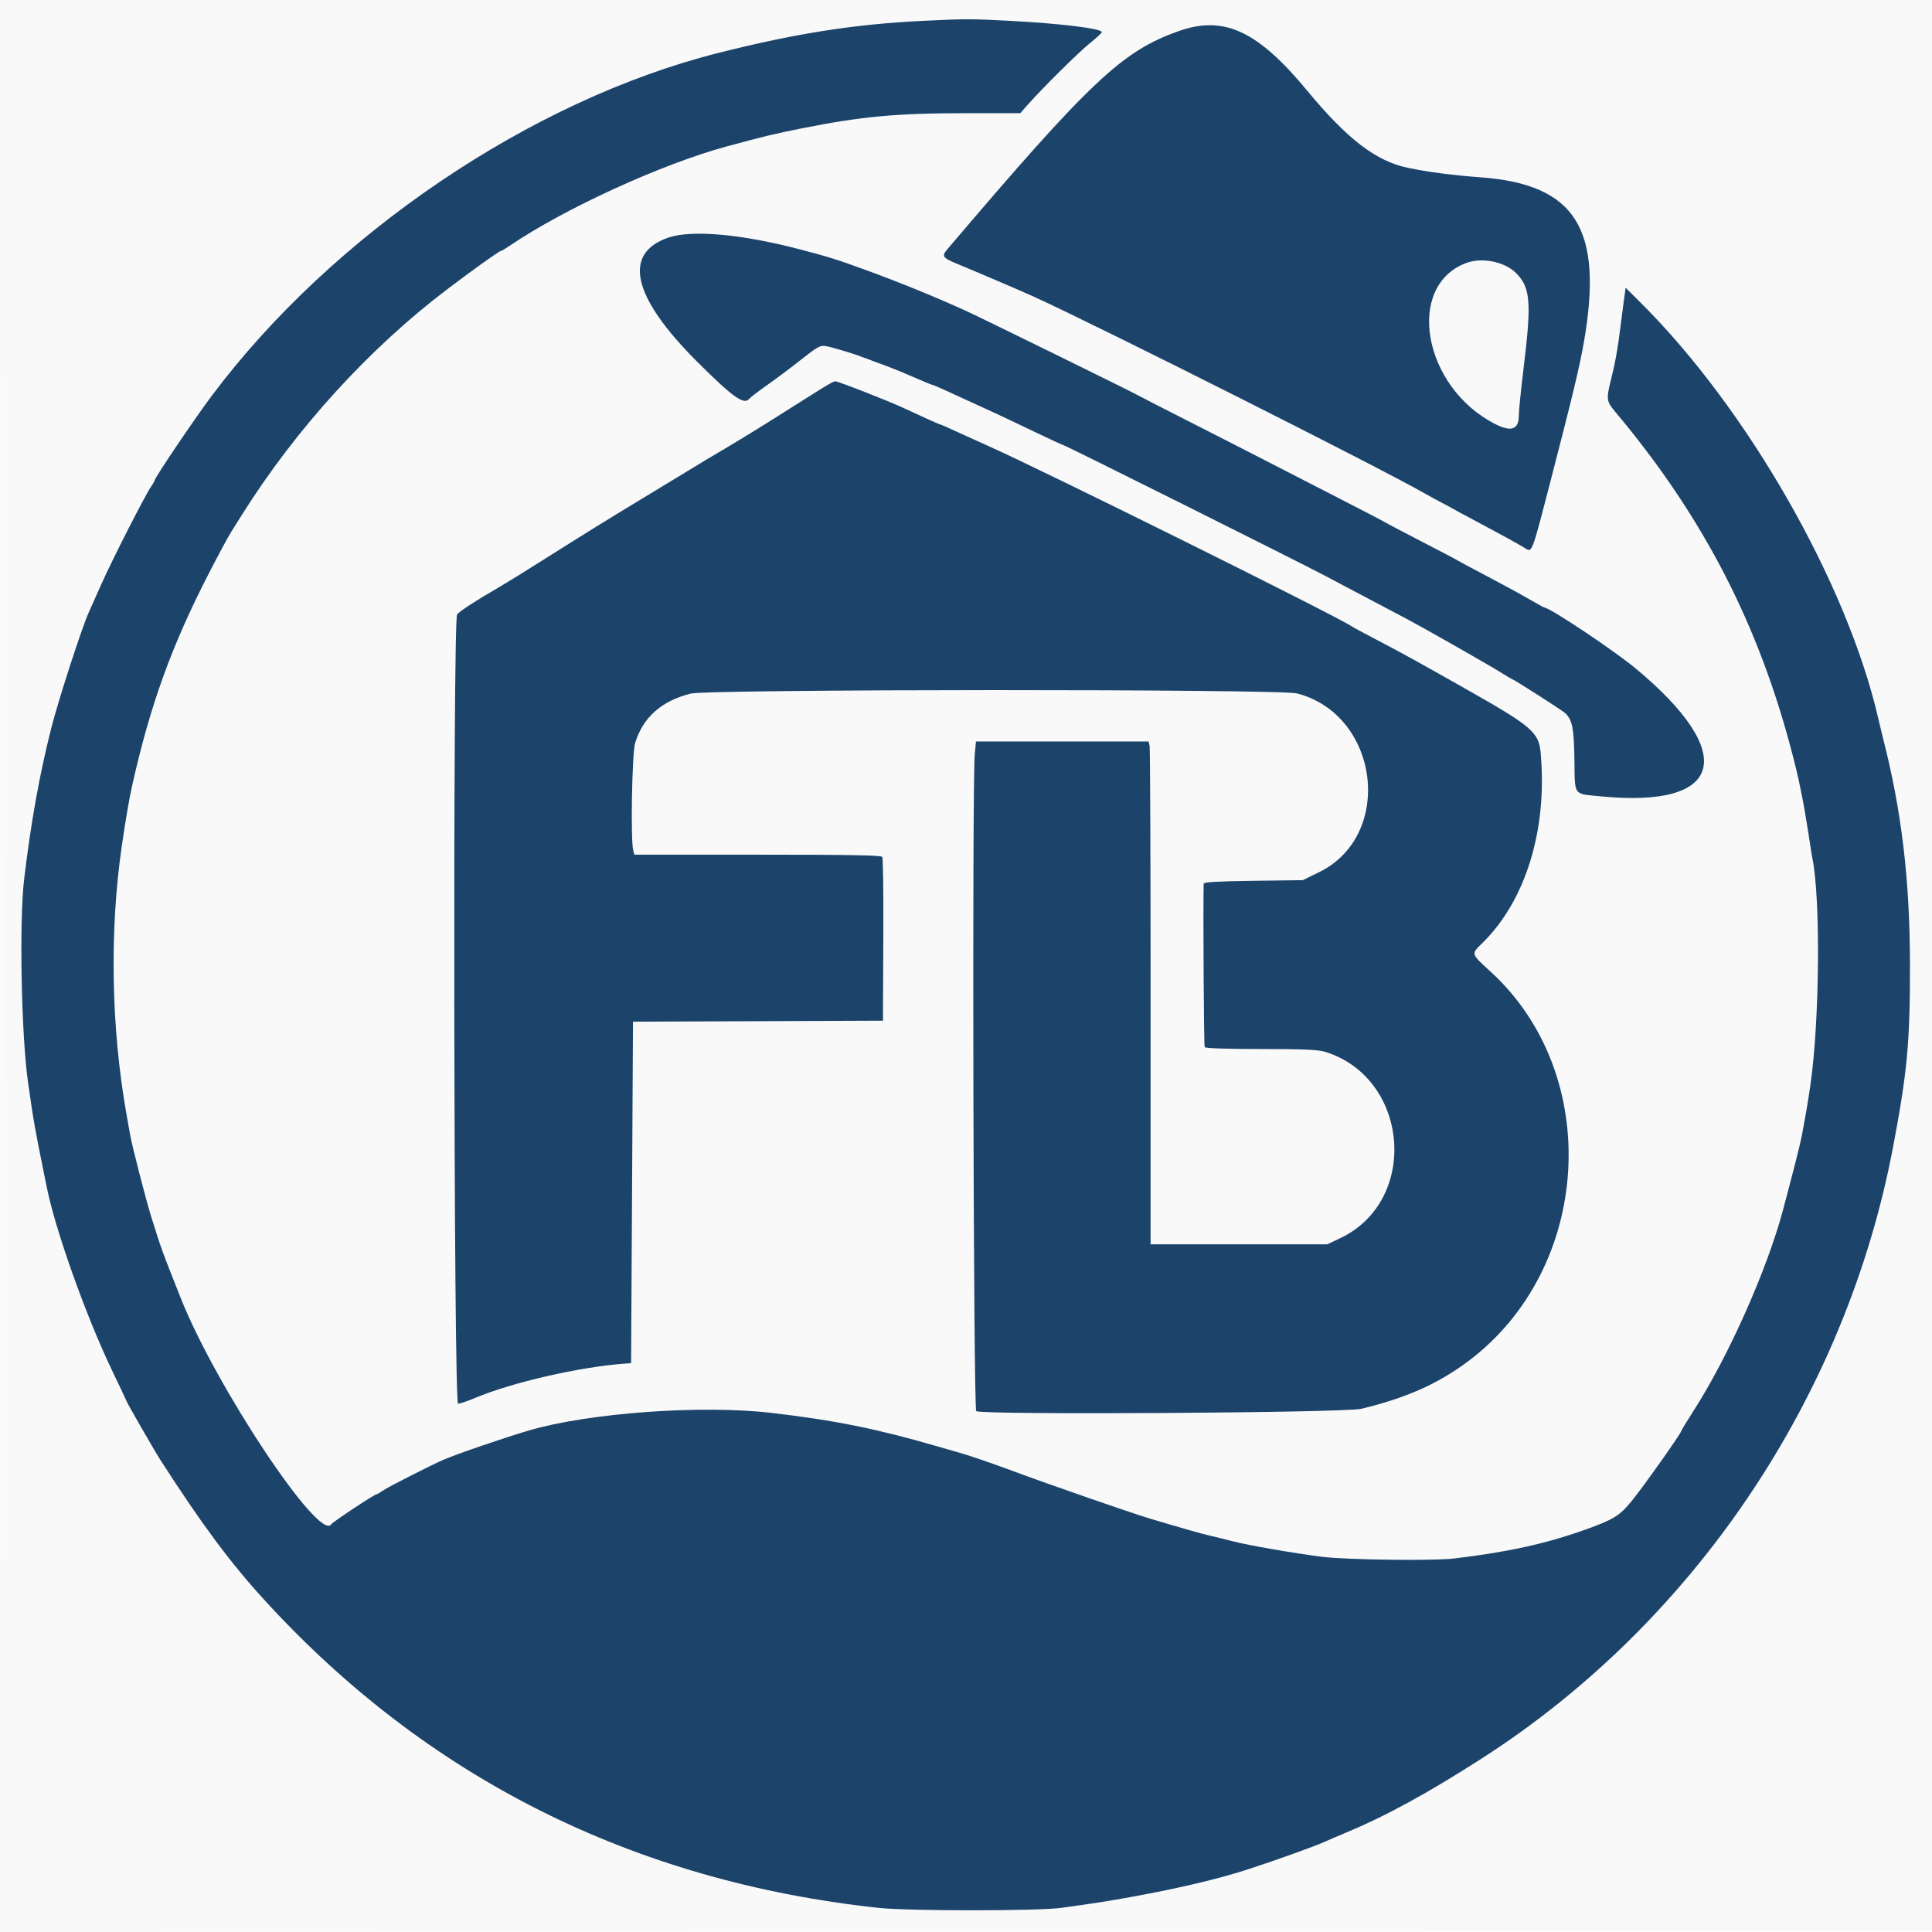
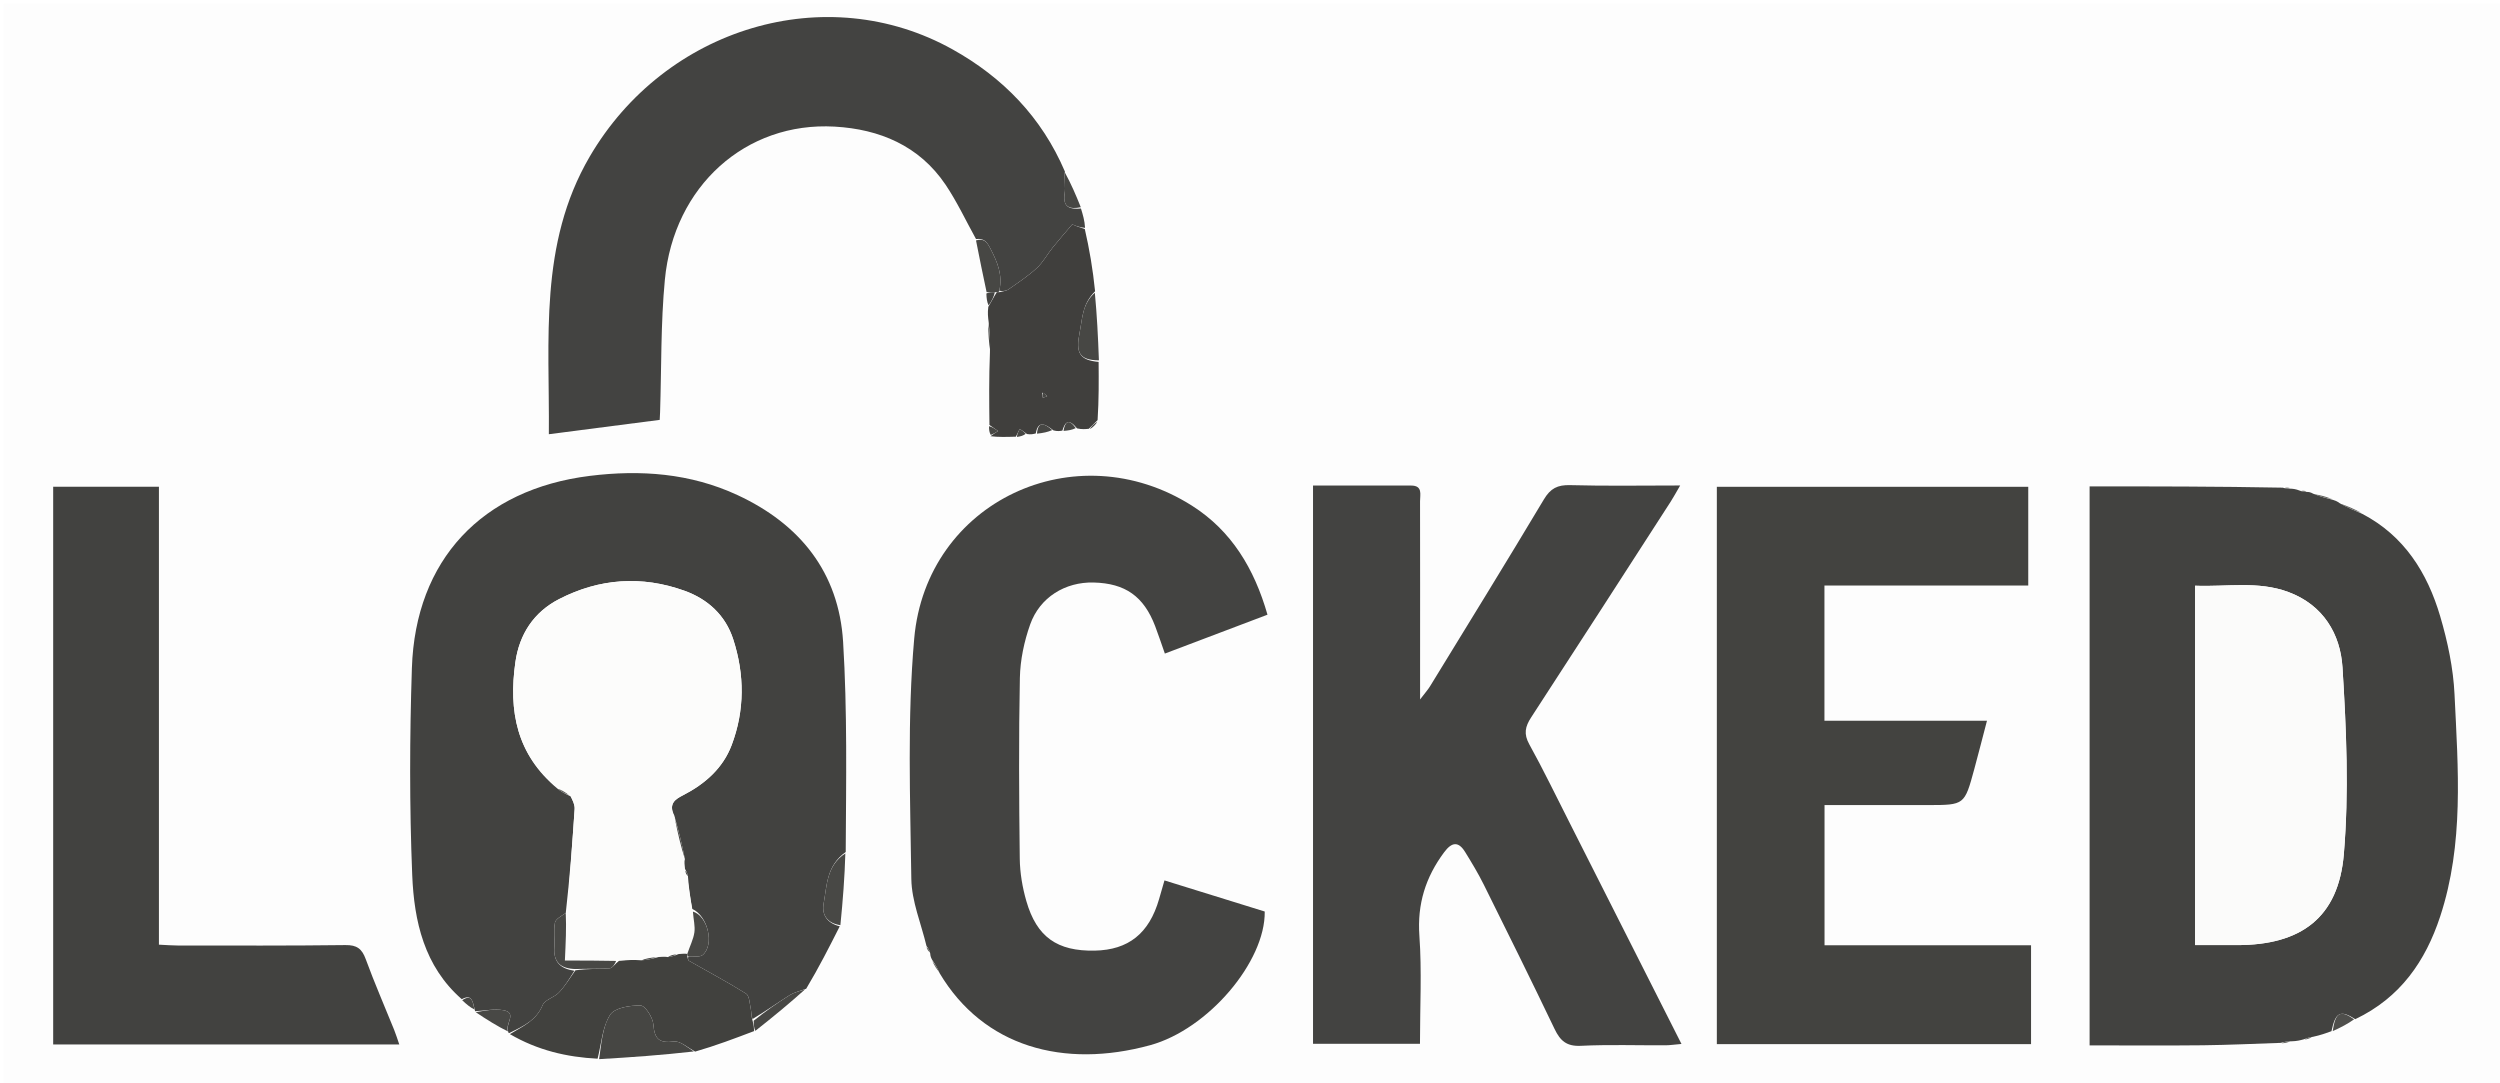
- <svg xmlns="http://www.w3.org/2000/svg" width="1024" height="1024" viewBox="0 0 1024 1024" version="1.1">
-   <path d="M 0 512.001 L 0 1024.002 512.250 1023.751 L 1024.500 1023.500 1024.751 511.750 L 1025.002 0 512.501 0 L 0 0 0 512.001 M 0.496 512.500 C 0.496 794.100, 0.610 909.151, 0.750 768.168 C 0.890 627.186, 0.890 396.786, 0.750 256.168 C 0.610 115.551, 0.496 230.900, 0.496 512.500 M 489 11.058 C 452.987 12.805, 422.132 17.640, 381 27.982 C 281.519 52.996, 176.049 124.398, 111.998 210.093 C 102.895 222.272, 82 253.223, 82 254.527 C 82 254.893, 81.149 256.386, 80.109 257.847 C 77.182 261.958, 59.723 296.165, 54.002 309 C 51.182 315.325, 48.065 322.300, 47.074 324.500 C 43.312 332.856, 30.908 371.140, 27.149 386 C 20.909 410.665, 16.439 435.563, 12.786 466 C 10.085 488.496, 11.334 550.423, 14.974 574.500 C 15.473 577.800, 16.396 584.100, 17.024 588.500 C 17.653 592.900, 19.534 603.250, 21.205 611.500 C 22.875 619.750, 24.465 627.625, 24.737 629 C 29.216 651.642, 45.519 697.445, 59.391 726.363 C 63.576 735.087, 67 742.342, 67 742.485 C 67 743.083, 81.882 768.946, 85.134 774 C 107.046 808.052, 121.992 828.171, 140.105 848 C 226.240 942.290, 335.574 997.126, 465.500 1011.200 C 481.486 1012.932, 550.019 1012.936, 562.500 1011.206 C 581.023 1008.639, 586.831 1007.733, 599.500 1005.434 C 625.139 1000.781, 646.081 995.816, 662 990.615 C 676.797 985.780, 696.850 978.571, 702.076 976.208 C 704.509 975.107, 709.425 972.992, 713 971.506 C 734.557 962.547, 756.488 950.577, 785.571 931.898 C 898.043 859.656, 978.243 740.379, 1003.355 608 C 1010.897 568.245, 1012.372 552.377, 1012.330 511.500 C 1012.284 466.361, 1007.907 429.620, 997.974 391 C 997.478 389.075, 996.344 384.350, 995.452 380.500 C 978.864 308.877, 926.240 216.841, 869.662 160.500 L 861.628 152.500 860.909 157.500 C 860.514 160.250, 859.668 166.775, 859.030 172 C 857.508 184.448, 856.203 191.833, 853.893 201.068 C 851.299 211.438, 851.446 212.712, 855.837 217.936 C 902.728 273.715, 932.469 331.332, 950.333 401 C 951.673 406.225, 952.990 411.625, 953.261 413 C 953.531 414.375, 954.444 418.875, 955.288 423 C 956.133 427.125, 957.561 435.450, 958.461 441.500 C 959.361 447.550, 960.312 453.521, 960.573 454.769 C 964.989 475.870, 964.434 541.592, 959.558 575 C 958.160 584.573, 957.539 588.245, 954.988 602 C 954.230 606.088, 950.563 620.558, 945.015 641.348 C 936.513 673.210, 915.900 719.401, 897.297 748.274 C 893.834 753.650, 891 758.316, 891 758.643 C 891 759.771, 870.621 788.515, 864.754 795.663 C 858.359 803.455, 855.164 805.411, 840 810.822 C 819.235 818.231, 798.797 822.709, 770.500 826.049 C 759.523 827.345, 714.093 826.764, 701 825.159 C 686.967 823.440, 661.525 819.037, 653.500 816.938 C 649.100 815.788, 643.700 814.456, 641.500 813.980 C 637.799 813.178, 626.671 810.015, 609.500 804.884 C 599.376 801.859, 555.908 786.767, 536.500 779.538 C 526.065 775.652, 512.820 771.116, 508.500 769.949 C 506.850 769.503, 501.450 767.957, 496.500 766.512 C 465.088 757.348, 442.366 752.767, 409 748.871 C 371.831 744.530, 312.316 748.821, 280.500 758.134 C 267.379 761.975, 242.435 770.523, 235 773.727 C 228.221 776.648, 205.484 788.231, 202.854 790.104 C 201.389 791.147, 199.902 792, 199.548 792 C 198.477 792, 176.316 806.679, 175.574 807.881 C 169.492 817.722, 114.422 734.968, 95.797 688 C 85.600 662.284, 85.659 662.448, 80.187 645 C 77.347 635.944, 70.048 607.583, 68.928 601.250 C 68.418 598.363, 67.544 593.413, 66.986 590.250 C 58.921 544.521, 58.021 493.989, 64.470 449 C 66.398 435.546, 68.476 423.369, 70.016 416.500 C 79.667 373.438, 90.975 342.195, 110.935 303.439 C 115.767 294.056, 120.978 284.381, 122.515 281.939 C 124.051 279.498, 126.724 275.250, 128.455 272.500 C 157.037 227.084, 195.642 184.709, 237 153.353 C 250.745 142.932, 264.640 133, 265.475 133 C 265.841 133, 268.021 131.718, 270.320 130.152 C 298.889 110.686, 350.764 86.941, 385 77.659 C 405.235 72.173, 409.996 71.027, 425 68.028 C 456.504 61.731, 475.136 60.004, 511.634 60.002 L 540.767 60 544.505 55.750 C 552.295 46.894, 571.748 27.629, 577.750 22.828 C 581.188 20.078, 584 17.467, 584 17.027 C 584 15.124, 561.896 12.418, 535 11.027 C 513.874 9.935, 512.119 9.936, 489 11.058 M 625 16.394 C 594.887 26.939, 578.104 42.736, 502.286 131.896 C 498.916 135.859, 499.386 136.559, 507.750 140.027 C 520.639 145.371, 542.127 154.586, 548.500 157.502 C 584.071 173.775, 730.885 247.677, 755 261.446 C 758.025 263.174, 762.075 265.388, 764 266.366 C 765.925 267.345, 768.401 268.676, 769.502 269.323 C 770.604 269.970, 776.679 273.257, 783.002 276.626 C 797.121 284.148, 803.535 287.666, 807.691 290.169 C 812.298 292.943, 811.296 295.514, 822.579 252 C 833.440 210.118, 837.283 194.083, 839.476 181.500 C 849.985 121.202, 835.202 97.661, 784.500 93.953 C 770.139 92.903, 757.250 91.228, 746.500 89.016 C 729.408 85.497, 714.186 73.872, 692.796 48 C 666.664 16.392, 648.795 8.061, 625 16.394 M 354.301 125.913 C 329.799 134.266, 335.104 157.358, 369.389 191.596 C 388.212 210.392, 394.293 214.762, 397.035 211.458 C 397.739 210.610, 401.956 207.366, 406.407 204.250 C 410.858 201.133, 418.992 195.046, 424.482 190.724 C 433.737 183.437, 434.721 182.911, 437.982 183.502 C 441.347 184.111, 452.287 187.390, 456.500 189.051 C 457.600 189.485, 461.875 191.068, 466 192.569 C 470.125 194.070, 475.300 196.073, 477.500 197.020 C 491.107 202.878, 493.805 204, 494.286 204 C 494.581 204, 498.124 205.526, 502.161 207.390 C 510.069 211.043, 519.510 215.370, 527.500 219.003 C 530.250 220.253, 539.396 224.589, 547.825 228.638 C 556.254 232.687, 563.424 236, 563.758 236 C 564.629 236, 688.164 297.680, 702.500 305.273 C 709.100 308.769, 720.350 314.715, 727.500 318.487 C 734.650 322.259, 742.819 326.571, 745.653 328.068 C 754.495 332.741, 788.187 351.902, 794.850 356.049 C 798.343 358.222, 801.346 360, 801.524 360 C 802.219 360, 827.604 376.235, 829.384 377.818 C 833.337 381.332, 834.243 385.777, 834.476 402.799 C 834.741 422.156, 833.632 420.632, 848.507 422.089 C 913.641 428.472, 921.505 399.664, 867 354.348 C 855.474 344.766, 821.372 322, 818.544 322 C 818.331 322, 814.410 319.836, 809.829 317.190 C 805.248 314.545, 795.200 309.080, 787.500 305.045 C 779.800 301.011, 773.050 297.391, 772.500 297.002 C 771.950 296.612, 763.400 292.119, 753.500 287.016 C 743.600 281.914, 735.050 277.415, 734.500 277.019 C 733.950 276.623, 723.150 270.999, 710.500 264.520 C 697.850 258.040, 679.850 248.795, 670.500 243.975 C 661.150 239.154, 642.475 229.616, 629 222.779 C 615.525 215.942, 603.600 209.818, 602.500 209.170 C 599.855 207.613, 519.070 167.969, 512 164.759 C 495.393 157.219, 477.400 149.883, 459 143.152 C 443.437 137.459, 439.525 136.235, 423.500 132.048 C 392.877 124.046, 366.608 121.717, 354.301 125.913 M 777.316 139.326 C 744.570 151.399, 754.154 205.299, 792.508 224.760 C 801.029 229.084, 805 227.659, 805 220.277 C 805 217.813, 806.139 206.509, 807.530 195.156 C 811.863 159.805, 811.220 152.195, 803.244 144.448 C 797.305 138.681, 785.429 136.335, 777.316 139.326 M 441 202.700 C 440.175 202.999, 432.300 207.837, 423.500 213.452 C 407.676 223.549, 394.145 231.934, 384.556 237.586 C 375.197 243.102, 371.180 245.513, 363.351 250.312 C 359.033 252.959, 348.750 259.200, 340.500 264.182 C 322.756 274.895, 310.530 282.470, 287.500 297.018 C 278.150 302.925, 268.025 309.185, 265 310.930 C 252.849 317.939, 243.458 324.021, 242.262 325.656 C 239.957 328.809, 240.460 744, 242.769 744 C 243.742 744, 247.826 742.619, 251.844 740.930 C 271.399 732.714, 307.028 724.535, 331 722.759 L 334.500 722.500 335 632 L 335.500 541.500 401.750 541.243 L 468 540.986 468.011 535.243 C 468.016 532.084, 468.098 512.827, 468.192 492.448 C 468.286 472.070, 468.030 454.857, 467.622 454.198 C 467.059 453.287, 451.232 453, 401.558 453 L 336.233 453 335.630 450.750 C 334.178 445.330, 334.971 399.462, 336.612 393.932 C 340.636 380.377, 350.621 371.459, 366.064 367.628 C 375.760 365.223, 678.245 365.131, 687.458 367.531 C 731.200 378.924, 739.064 442.754, 699.131 462.278 L 690.500 466.498 664.250 466.846 C 645.320 467.097, 637.992 467.516, 637.971 468.347 C 637.623 482.370, 638.066 554.298, 638.505 555.008 C 638.887 555.627, 650.103 556.004, 668.309 556.011 C 690.401 556.019, 698.618 556.361, 702.099 557.418 C 746.980 571.040, 752.437 636.323, 710.360 656.251 L 703.500 659.500 656.670 659.500 L 609.841 659.500 609.847 528.500 C 609.850 456.450, 609.612 396.488, 609.318 395.250 L 608.783 393 563.036 393 L 517.289 393 516.652 399.750 C 515.188 415.243, 515.922 746.691, 517.423 747.936 C 519.948 750.031, 712.502 748.865, 721.500 746.699 C 745.343 740.962, 762.277 733.421, 778.266 721.422 C 843.963 672.115, 849.782 569.584, 789.986 514.932 C 779.530 505.376, 779.638 505.745, 785.570 499.958 C 808.731 477.364, 820.357 439.315, 816.541 398.599 C 815.577 388.304, 811.600 384.853, 780.038 366.922 C 754.676 352.514, 743.187 346.164, 730.500 339.542 C 723.350 335.809, 717.050 332.423, 716.500 332.017 C 710.320 327.449, 552.629 249.172, 524 236.461 C 519.325 234.386, 511.761 230.958, 507.191 228.844 C 502.621 226.730, 498.697 225, 498.470 225 C 497.992 225, 489.683 221.281, 479 216.286 C 470.741 212.424, 443.111 201.642, 442.593 202.079 C 442.542 202.122, 441.825 202.402, 441 202.700" stroke="none" fill="#f9f9fa" fill-rule="evenodd" />
-   <path d="M 489 11.058 C 452.987 12.805, 422.132 17.640, 381 27.982 C 281.519 52.996, 176.049 124.398, 111.998 210.093 C 102.895 222.272, 82 253.223, 82 254.527 C 82 254.893, 81.149 256.386, 80.109 257.847 C 77.182 261.958, 59.723 296.165, 54.002 309 C 51.182 315.325, 48.065 322.300, 47.074 324.500 C 43.312 332.856, 30.908 371.140, 27.149 386 C 20.909 410.665, 16.439 435.563, 12.786 466 C 10.085 488.496, 11.334 550.423, 14.974 574.500 C 15.473 577.800, 16.396 584.100, 17.024 588.500 C 17.653 592.900, 19.534 603.250, 21.205 611.500 C 22.875 619.750, 24.465 627.625, 24.737 629 C 29.216 651.642, 45.519 697.445, 59.391 726.363 C 63.576 735.087, 67 742.342, 67 742.485 C 67 743.083, 81.882 768.946, 85.134 774 C 107.046 808.052, 121.992 828.171, 140.105 848 C 226.240 942.290, 335.574 997.126, 465.500 1011.200 C 481.486 1012.932, 550.019 1012.936, 562.500 1011.206 C 581.023 1008.639, 586.831 1007.733, 599.500 1005.434 C 625.139 1000.781, 646.081 995.816, 662 990.615 C 676.797 985.780, 696.850 978.571, 702.076 976.208 C 704.509 975.107, 709.425 972.992, 713 971.506 C 734.557 962.547, 756.488 950.577, 785.571 931.898 C 898.043 859.656, 978.243 740.379, 1003.355 608 C 1010.897 568.245, 1012.372 552.377, 1012.330 511.500 C 1012.284 466.361, 1007.907 429.620, 997.974 391 C 997.478 389.075, 996.344 384.350, 995.452 380.500 C 978.864 308.877, 926.240 216.841, 869.662 160.500 L 861.628 152.500 860.909 157.500 C 860.514 160.250, 859.668 166.775, 859.030 172 C 857.508 184.448, 856.203 191.833, 853.893 201.068 C 851.299 211.438, 851.446 212.712, 855.837 217.936 C 902.728 273.715, 932.469 331.332, 950.333 401 C 951.673 406.225, 952.990 411.625, 953.261 413 C 953.531 414.375, 954.444 418.875, 955.288 423 C 956.133 427.125, 957.561 435.450, 958.461 441.500 C 959.361 447.550, 960.312 453.521, 960.573 454.769 C 964.989 475.870, 964.434 541.592, 959.558 575 C 958.160 584.573, 957.539 588.245, 954.988 602 C 954.230 606.088, 950.563 620.558, 945.015 641.348 C 936.513 673.210, 915.900 719.401, 897.297 748.274 C 893.834 753.650, 891 758.316, 891 758.643 C 891 759.771, 870.621 788.515, 864.754 795.663 C 858.359 803.455, 855.164 805.411, 840 810.822 C 819.235 818.231, 798.797 822.709, 770.500 826.049 C 759.523 827.345, 714.093 826.764, 701 825.159 C 686.967 823.440, 661.525 819.037, 653.500 816.938 C 649.100 815.788, 643.700 814.456, 641.500 813.980 C 637.799 813.178, 626.671 810.015, 609.500 804.884 C 599.376 801.859, 555.908 786.767, 536.500 779.538 C 526.065 775.652, 512.820 771.116, 508.500 769.949 C 506.850 769.503, 501.450 767.957, 496.500 766.512 C 465.088 757.348, 442.366 752.767, 409 748.871 C 371.831 744.530, 312.316 748.821, 280.500 758.134 C 267.379 761.975, 242.435 770.523, 235 773.727 C 228.221 776.648, 205.484 788.231, 202.854 790.104 C 201.389 791.147, 199.902 792, 199.548 792 C 198.477 792, 176.316 806.679, 175.574 807.881 C 169.492 817.722, 114.422 734.968, 95.797 688 C 85.600 662.284, 85.659 662.448, 80.187 645 C 77.347 635.944, 70.048 607.583, 68.928 601.250 C 68.418 598.363, 67.544 593.413, 66.986 590.250 C 58.921 544.521, 58.021 493.989, 64.470 449 C 66.398 435.546, 68.476 423.369, 70.016 416.500 C 79.667 373.438, 90.975 342.195, 110.935 303.439 C 115.767 294.056, 120.978 284.381, 122.515 281.939 C 124.051 279.498, 126.724 275.250, 128.455 272.500 C 157.037 227.084, 195.642 184.709, 237 153.353 C 250.745 142.932, 264.640 133, 265.475 133 C 265.841 133, 268.021 131.718, 270.320 130.152 C 298.889 110.686, 350.764 86.941, 385 77.659 C 405.235 72.173, 409.996 71.027, 425 68.028 C 456.504 61.731, 475.136 60.004, 511.634 60.002 L 540.767 60 544.505 55.750 C 552.295 46.894, 571.748 27.629, 577.750 22.828 C 581.188 20.078, 584 17.467, 584 17.027 C 584 15.124, 561.896 12.418, 535 11.027 C 513.874 9.935, 512.119 9.936, 489 11.058 M 625 16.394 C 594.887 26.939, 578.104 42.736, 502.286 131.896 C 498.916 135.859, 499.386 136.559, 507.750 140.027 C 520.639 145.371, 542.127 154.586, 548.500 157.502 C 584.071 173.775, 730.885 247.677, 755 261.446 C 758.025 263.174, 762.075 265.388, 764 266.366 C 765.925 267.345, 768.401 268.676, 769.502 269.323 C 770.604 269.970, 776.679 273.257, 783.002 276.626 C 797.121 284.148, 803.535 287.666, 807.691 290.169 C 812.298 292.943, 811.296 295.514, 822.579 252 C 833.440 210.118, 837.283 194.083, 839.476 181.500 C 849.985 121.202, 835.202 97.661, 784.500 93.953 C 770.139 92.903, 757.250 91.228, 746.500 89.016 C 729.408 85.497, 714.186 73.872, 692.796 48 C 666.664 16.392, 648.795 8.061, 625 16.394 M 354.301 125.913 C 329.799 134.266, 335.104 157.358, 369.389 191.596 C 388.212 210.392, 394.293 214.762, 397.035 211.458 C 397.739 210.610, 401.956 207.366, 406.407 204.250 C 410.858 201.133, 418.992 195.046, 424.482 190.724 C 433.737 183.437, 434.721 182.911, 437.982 183.502 C 441.347 184.111, 452.287 187.390, 456.500 189.051 C 457.600 189.485, 461.875 191.068, 466 192.569 C 470.125 194.070, 475.300 196.073, 477.500 197.020 C 491.107 202.878, 493.805 204, 494.286 204 C 494.581 204, 498.124 205.526, 502.161 207.390 C 510.069 211.043, 519.510 215.370, 527.500 219.003 C 530.250 220.253, 539.396 224.589, 547.825 228.638 C 556.254 232.687, 563.424 236, 563.758 236 C 564.629 236, 688.164 297.680, 702.500 305.273 C 709.100 308.769, 720.350 314.715, 727.500 318.487 C 734.650 322.259, 742.819 326.571, 745.653 328.068 C 754.495 332.741, 788.187 351.902, 794.850 356.049 C 798.343 358.222, 801.346 360, 801.524 360 C 802.219 360, 827.604 376.235, 829.384 377.818 C 833.337 381.332, 834.243 385.777, 834.476 402.799 C 834.741 422.156, 833.632 420.632, 848.507 422.089 C 913.641 428.472, 921.505 399.664, 867 354.348 C 855.474 344.766, 821.372 322, 818.544 322 C 818.331 322, 814.410 319.836, 809.829 317.190 C 805.248 314.545, 795.200 309.080, 787.500 305.045 C 779.800 301.011, 773.050 297.391, 772.500 297.002 C 771.950 296.612, 763.400 292.119, 753.500 287.016 C 743.600 281.914, 735.050 277.415, 734.500 277.019 C 733.950 276.623, 723.150 270.999, 710.500 264.520 C 697.850 258.040, 679.850 248.795, 670.500 243.975 C 661.150 239.154, 642.475 229.616, 629 222.779 C 615.525 215.942, 603.600 209.818, 602.500 209.170 C 599.855 207.613, 519.070 167.969, 512 164.759 C 495.393 157.219, 477.400 149.883, 459 143.152 C 443.437 137.459, 439.525 136.235, 423.500 132.048 C 392.877 124.046, 366.608 121.717, 354.301 125.913 M 777.316 139.326 C 744.570 151.399, 754.154 205.299, 792.508 224.760 C 801.029 229.084, 805 227.659, 805 220.277 C 805 217.813, 806.139 206.509, 807.530 195.156 C 811.863 159.805, 811.220 152.195, 803.244 144.448 C 797.305 138.681, 785.429 136.335, 777.316 139.326 M 441 202.700 C 440.175 202.999, 432.300 207.837, 423.500 213.452 C 407.676 223.549, 394.145 231.934, 384.556 237.586 C 375.197 243.102, 371.180 245.513, 363.351 250.312 C 359.033 252.959, 348.750 259.200, 340.500 264.182 C 322.756 274.895, 310.530 282.470, 287.500 297.018 C 278.150 302.925, 268.025 309.185, 265 310.930 C 252.849 317.939, 243.458 324.021, 242.262 325.656 C 239.957 328.809, 240.460 744, 242.769 744 C 243.742 744, 247.826 742.619, 251.844 740.930 C 271.399 732.714, 307.028 724.535, 331 722.759 L 334.500 722.500 335 632 L 335.500 541.500 401.750 541.243 L 468 540.986 468.011 535.243 C 468.016 532.084, 468.098 512.827, 468.192 492.448 C 468.286 472.070, 468.030 454.857, 467.622 454.198 C 467.059 453.287, 451.232 453, 401.558 453 L 336.233 453 335.630 450.750 C 334.178 445.330, 334.971 399.462, 336.612 393.932 C 340.636 380.377, 350.621 371.459, 366.064 367.628 C 375.760 365.223, 678.245 365.131, 687.458 367.531 C 731.200 378.924, 739.064 442.754, 699.131 462.278 L 690.500 466.498 664.250 466.846 C 645.320 467.097, 637.992 467.516, 637.971 468.347 C 637.623 482.370, 638.066 554.298, 638.505 555.008 C 638.887 555.627, 650.103 556.004, 668.309 556.011 C 690.401 556.019, 698.618 556.361, 702.099 557.418 C 746.980 571.040, 752.437 636.323, 710.360 656.251 L 703.500 659.500 656.670 659.500 L 609.841 659.500 609.847 528.500 C 609.850 456.450, 609.612 396.488, 609.318 395.250 L 608.783 393 563.036 393 L 517.289 393 516.652 399.750 C 515.188 415.243, 515.922 746.691, 517.423 747.936 C 519.948 750.031, 712.502 748.865, 721.500 746.699 C 745.343 740.962, 762.277 733.421, 778.266 721.422 C 843.963 672.115, 849.782 569.584, 789.986 514.932 C 779.530 505.376, 779.638 505.745, 785.570 499.958 C 808.731 477.364, 820.357 439.315, 816.541 398.599 C 815.577 388.304, 811.600 384.853, 780.038 366.922 C 754.676 352.514, 743.187 346.164, 730.500 339.542 C 723.350 335.809, 717.050 332.423, 716.500 332.017 C 710.320 327.449, 552.629 249.172, 524 236.461 C 519.325 234.386, 511.761 230.958, 507.191 228.844 C 502.621 226.730, 498.697 225, 498.470 225 C 497.992 225, 489.683 221.281, 479 216.286 C 470.741 212.424, 443.111 201.642, 442.593 202.079 C 442.542 202.122, 441.825 202.402, 441 202.700" stroke="none" fill="#1c446b" fill-rule="evenodd" />
+ <svg xmlns="http://www.w3.org/2000/svg" version="1.1" id="Layer_1" x="0px" y="0px" width="100%" viewBox="0 0 753 326" enable-background="new 0 0 753 326" xml:space="preserve">
+   <path fill="#FDFDFD" opacity="1" stroke="none" d=" M569,327   C379.377,327 190.254,327 1.066,327   C1.066,218.402 1.066,109.805 1.066,1.103   C252,1.103 503,1.103 753.978,1.103   C753.978,109.746 753.978,218.373 753.978,327   C692.471,327 630.986,327 569,327  M297.017,88.803   C297.146,89.873 297.274,90.943 297.244,92.843   C297.422,94.222 297.6,95.601 297.533,97.812   C297.683,100.543 297.833,103.275 297.778,106.924   C297.859,113.949 297.94,120.974 297.777,128.732   C297.878,129.489 297.979,130.246 297.907,131.776   C300.596,131.694 303.285,131.612 306.591,131.698   C307.394,131.464 308.196,131.23 309.761,131.126   C310.499,130.934 311.237,130.741 312.696,130.702   C314.131,130.429 315.567,130.157 317.746,130.08   C318.493,129.954 319.24,129.829 320.673,129.882   C321.807,129.685 322.941,129.488 324.843,129.476   C325.883,129.367 326.923,129.258 328.502,129.454   C329.29,128.634 330.078,127.814 331.038,126.072   C330.993,120.383 330.949,114.694 331.078,108.081   C330.735,101.382 330.391,94.682 330.193,87.095   C329.164,81.062 328.135,75.03 327.259,68.274   C326.702,66.45 326.145,64.626 325.483,62.029   C324.036,58.672 322.589,55.315 321.069,51.233   C313.76,35.298 302.055,23.328 286.936,14.89   C248.902,-6.335 200.322,8.247 177.593,47.219   C162.232,73.557 165.574,102.413 165.313,130.785   C176.676,129.316 187.589,127.904 198.705,126.467   C198.74,125.749 198.791,124.932 198.818,124.114   C199.253,110.814 198.996,97.448 200.26,84.228   C202.951,56.079 224.601,36.616 251.405,38.138   C264.879,38.903 276.872,43.873 284.78,55.597   C288.273,60.776 290.934,66.516 293.969,72.811   C295.034,77.875 296.099,82.939 297.017,88.803  M180.9,319.149   C190.273,318.455 199.645,317.761 209.805,317.156   C215.586,314.957 221.367,312.759 227.871,310.432   C232.88,306.276 237.889,302.121 243.498,297.651   C246.644,291.434 249.79,285.218 253.318,278.31   C253.872,271.206 254.425,264.103 255.199,256.152   C254.849,235.205 255.231,214.213 253.943,193.323   C252.654,172.401 240.958,157.848 222.104,149.105   C207.932,142.532 192.949,141.436 177.644,143.335   C145.18,147.365 125.133,168.596 124.061,201.211   C123.379,221.982 123.318,242.82 124.161,263.58   C124.725,277.435 127.749,291.052 139.334,301.571   C140.531,302.532 141.727,303.493 143.034,304.494   C143.034,304.494 143.108,304.584 143.48,305.162   C146.652,307.134 149.824,309.107 153.145,311.241   C153.145,311.241 153.356,311.178 153.804,311.784   C161.937,316.355 170.75,318.417 180.9,319.149  M283.059,293.858   C296.246,315.337 320.4,321.939 346.409,314.817   C363.935,310.017 381.156,289.615 380.938,274.548   C370.977,271.459 360.923,268.34 350.737,265.181   C350.027,267.642 349.57,269.229 349.112,270.815   C346.128,281.145 339.896,286.132 329.728,286.328   C318.445,286.545 312.261,282.254 309.134,271.397   C307.951,267.29 307.207,262.913 307.155,258.647   C306.936,240.486 306.821,222.317 307.187,204.16   C307.296,198.776 308.477,193.204 310.277,188.111   C313.182,179.893 320.869,175.247 329.373,175.452   C338.924,175.682 344.501,179.61 347.931,188.592   C348.916,191.172 349.777,193.8 350.854,196.857   C361.39,192.865 371.428,189.062 381.766,185.146   C377.777,171.248 370.922,159.861 359.017,152.31   C323.955,130.069 278.999,151.067 275.362,192.324   C273.249,216.304 274.157,240.586 274.491,264.721   C274.585,271.491 277.466,278.223 279.013,285.57   C279.312,286.055 279.612,286.541 279.956,287.611   C280.227,288.112 280.498,288.614 280.807,289.797   C281.502,290.931 282.198,292.065 283.059,293.858  M690.78,313.89   C691.827,313.607 692.875,313.323 694.484,313.237   C695.196,312.964 695.909,312.691 697.286,312.4   C698.937,311.8 700.588,311.199 702.976,310.559   C705.112,309.445 707.249,308.331 710.066,307.153   C723.01,300.495 730.564,289.466 734.984,276.035   C742.19,254.138 740.374,231.562 739.304,209.146   C738.928,201.252 737.235,193.26 734.994,185.651   C731.127,172.525 724.15,161.359 711.075,154.195   C709.025,153.278 706.975,152.362 704.422,151.087   C703.835,150.907 703.248,150.727 702.179,150.052   C700.425,149.552 698.671,149.052 696.315,148.225   C695.863,148.208 695.41,148.192 694.529,147.806   C693.988,147.774 693.448,147.742 692.23,147.351   C691.472,147.294 690.715,147.237 689.527,146.815   C688.987,146.822 688.447,146.828 687.042,146.497   C667.808,146.497 648.574,146.497 629.387,146.497   C629.387,202.818 629.387,258.58 629.387,314.869   C640.966,314.869 652.252,314.962 663.536,314.837   C671.35,314.751 679.16,314.365 687.44,314.365   C688.28,314.196 689.12,314.028 690.78,313.89  M472.721,247.726   C468.718,239.863 464.896,231.9 460.622,224.186   C458.886,221.054 459.378,218.849 461.184,216.077   C475.272,194.452 489.24,172.75 503.232,151.063   C504.09,149.735 504.836,148.335 506.067,146.227   C494.448,146.227 483.693,146.421 472.952,146.122   C469.144,146.016 467.019,147.073 465.022,150.415   C453.748,169.282 442.196,187.983 430.717,206.727   C430.095,207.744 429.279,208.642 427.73,210.674   C427.73,207.019 427.729,204.732 427.73,202.445   C427.733,185.286 427.754,168.126 427.718,150.967   C427.713,148.978 428.59,146.258 425.043,146.249   C415.26,146.223 405.477,146.24 395.483,146.24   C395.483,202.665 395.483,258.51 395.483,314.385   C406.408,314.385 416.934,314.385 427.696,314.385   C427.696,303.172 428.28,292.478 427.522,281.88   C426.837,272.298 429.388,264.216 434.97,256.71   C437.302,253.574 439.286,253.37 441.293,256.618   C443.275,259.828 445.235,263.072 446.913,266.447   C454.102,280.906 461.268,295.378 468.244,309.941   C469.94,313.482 471.867,315.212 476.139,315.001   C484.615,314.582 493.126,314.882 501.622,314.844   C503.005,314.838 504.387,314.618 506.46,314.437   C495.108,291.992 484.083,270.191 472.721,247.726  M517.112,255.5   C517.112,275.116 517.112,294.731 517.112,314.502   C549.012,314.502 580.38,314.502 611.751,314.502   C611.751,304.48 611.751,294.888 611.751,284.715   C590.873,284.715 570.303,284.715 549.551,284.715   C549.551,270.403 549.551,256.68 549.551,242.494   C560.181,242.494 570.484,242.508 580.786,242.49   C591.695,242.472 591.711,242.463 594.625,231.759   C595.903,227.064 597.099,222.346 598.48,217.076   C581.656,217.076 565.724,217.076 549.523,217.076   C549.523,203.436 549.523,190.197 549.523,176.356   C570.243,176.356 590.646,176.356 610.909,176.356   C610.909,166.014 610.909,156.282 610.909,146.615   C579.441,146.615 548.397,146.615 517.113,146.615   C517.113,182.86 517.113,218.68 517.112,255.5  M16.016,165.501   C16.016,215.102 16.016,264.703 16.016,314.601   C50.927,314.601 85.317,314.601 120.265,314.601   C119.677,312.91 119.261,311.535 118.725,310.208   C115.861,303.11 112.791,296.087 110.162,288.903   C109.01,285.755 107.505,284.613 104.051,284.658   C87.224,284.877 70.394,284.79 53.565,284.788   C51.807,284.787 50.048,284.635 47.869,284.534   C47.869,238.189 47.869,192.441 47.869,146.602   C37.043,146.602 26.676,146.602 16.016,146.602   C16.016,152.856 16.016,158.679 16.016,165.501  z" />
+   <path fill="#424240" opacity="1" stroke="none" d=" M153.356,311.178   C153.356,311.178 153.145,311.241 153.074,310.764   C152.105,308.342 155.887,305.05 151.635,304.278   C148.901,303.781 145.958,304.442 143.108,304.584   C143.108,304.584 143.034,304.494 142.988,304.101   C142.384,301.772 142.237,299.258 139.086,300.961   C127.749,291.052 124.725,277.435 124.161,263.58   C123.318,242.82 123.379,221.982 124.061,201.211   C125.133,168.596 145.18,147.365 177.644,143.335   C192.949,141.436 207.932,142.532 222.104,149.105   C240.958,157.848 252.654,172.401 253.943,193.323   C255.231,214.213 254.849,235.205 254.73,256.619   C248.931,260.738 249.073,266.726 248.082,272.116   C247.426,275.68 249.304,278.123 252.936,279.001   C249.79,285.218 246.644,291.434 242.822,297.814   C240.695,298.557 239.115,298.934 237.816,299.755   C234.149,302.072 230.598,304.572 226.653,306.942   C226.256,305.863 226.341,304.813 226.127,303.828   C225.781,302.242 225.729,299.917 224.697,299.269   C219.103,295.755 213.238,292.674 207.5,289.385   C207.184,289.204 207.17,288.495 207.368,288.058   C209.053,287.965 210.809,288.35 211.645,287.644   C215.242,284.609 213.264,275.928 208.522,273.776   C207.87,270.302 207.424,267.155 207.2,263.867   C207.095,263.146 206.769,262.565 206.293,261.63   C206.098,260.518 206.051,259.758 206.283,258.747   C205.463,254.328 204.363,250.159 203.087,245.597   C201.3,242.022 203.345,240.753 205.756,239.513   C212.324,236.135 217.733,231.409 220.379,224.408   C224.336,213.938 224.284,203.193 220.856,192.585   C218.5,185.295 213.186,180.45 206.139,177.925   C193.277,173.316 180.553,174.2 168.4,180.45   C160.765,184.376 156.438,191.027 155.239,199.416   C153.144,214.063 155.557,227.349 167.968,237.577   C169.153,238.553 170.324,239.142 171.9,239.862   C172.58,241.221 173.164,242.469 173.085,243.674   C172.397,254.118 171.591,264.554 170.41,274.997   C169.002,275.966 167.347,276.81 167.144,277.921   C166.702,280.329 167.143,282.883 166.968,285.36   C166.657,289.771 168.816,291.768 173.001,292.396   C171.462,294.863 170.103,297.117 168.328,298.973   C166.908,300.457 164.126,301.101 163.445,302.74   C161.474,307.481 157.37,309.166 153.356,311.178  z" />
+   <path fill="#424240" opacity="1" stroke="none" d=" M689.957,147.18   C690.715,147.237 691.472,147.294 692.646,147.76   C693.693,148.171 694.326,148.173 694.958,148.176   C695.41,148.192 695.863,148.208 696.745,148.707   C699.004,149.642 700.832,150.095 702.661,150.548   C703.248,150.727 703.835,150.907 704.761,151.587   C707.223,152.974 709.346,153.86 711.469,154.747   C724.15,161.359 731.127,172.525 734.994,185.651   C737.235,193.26 738.928,201.252 739.304,209.146   C740.374,231.562 742.19,254.138 734.984,276.035   C730.564,289.466 723.01,300.495 709.404,306.98   C704.891,304.064 703.424,304.92 702.238,310.598   C700.588,311.199 698.937,311.8 696.662,312.288   C695.333,312.463 694.628,312.751 693.923,313.04   C692.875,313.323 691.827,313.607 690.171,313.643   C688.698,313.634 687.835,313.874 686.972,314.113   C679.16,314.365 671.35,314.751 663.536,314.837   C652.252,314.962 640.966,314.869 629.387,314.869   C629.387,258.58 629.387,202.818 629.387,146.497   C648.574,146.497 667.808,146.497 687.564,146.883   C688.71,147.239 689.333,147.21 689.957,147.18  M661.153,268.495   C661.153,273.739 661.153,278.984 661.153,284.662   C665.871,284.662 669.837,284.661 673.803,284.662   C693.059,284.671 704.346,276.407 705.962,257.279   C707.534,238.659 706.727,219.732 705.558,201.028   C704.931,190.983 699.783,182.248 689.297,178.332   C680.126,174.907 670.713,176.807 661.153,176.42   C661.153,207.268 661.153,237.382 661.153,268.495  z" />
+   <path fill="#434341" opacity="1" stroke="none" d=" M472.89,248.058   C484.083,270.191 495.108,291.992 506.46,314.437   C504.387,314.618 503.005,314.838 501.622,314.844   C493.126,314.882 484.615,314.582 476.139,315.001   C471.867,315.212 469.94,313.482 468.244,309.941   C461.268,295.378 454.102,280.906 446.913,266.447   C445.235,263.072 443.275,259.828 441.293,256.618   C439.286,253.37 437.302,253.574 434.97,256.71   C429.388,264.216 426.837,272.298 427.522,281.88   C428.28,292.478 427.696,303.172 427.696,314.385   C416.934,314.385 406.408,314.385 395.483,314.385   C395.483,258.51 395.483,202.665 395.483,146.24   C405.477,146.24 415.26,146.223 425.043,146.249   C428.59,146.258 427.713,148.978 427.718,150.967   C427.754,168.126 427.733,185.286 427.73,202.445   C427.729,204.732 427.73,207.019 427.73,210.674   C429.279,208.642 430.095,207.744 430.717,206.727   C442.196,187.983 453.748,169.282 465.022,150.415   C467.019,147.073 469.144,146.016 472.952,146.122   C483.693,146.421 494.448,146.227 506.067,146.227   C504.836,148.335 504.09,149.735 503.232,151.063   C489.24,172.75 475.272,194.452 461.184,216.077   C459.378,218.849 458.886,221.054 460.622,224.186   C464.896,231.9 468.718,239.863 472.89,248.058  z" />
+   <path fill="#434340" opacity="1" stroke="none" d=" M517.112,255   C517.113,218.68 517.113,182.86 517.113,146.615   C548.397,146.615 579.441,146.615 610.909,146.615   C610.909,156.282 610.909,166.014 610.909,176.356   C590.646,176.356 570.243,176.356 549.523,176.356   C549.523,190.197 549.523,203.436 549.523,217.076   C565.724,217.076 581.656,217.076 598.48,217.076   C597.099,222.346 595.903,227.064 594.625,231.759   C591.711,242.463 591.695,242.472 580.786,242.49   C570.484,242.508 560.181,242.494 549.551,242.494   C549.551,256.68 549.551,270.403 549.551,284.715   C570.303,284.715 590.873,284.715 611.751,284.715   C611.751,294.888 611.751,304.48 611.751,314.502   C580.38,314.502 549.012,314.502 517.112,314.502   C517.112,294.731 517.112,275.116 517.112,255  z" />
+   <path fill="#434341" opacity="1" stroke="none" d=" M279.068,284.972   C277.466,278.223 274.585,271.491 274.491,264.721   C274.157,240.586 273.249,216.304 275.362,192.324   C278.999,151.067 323.955,130.069 359.017,152.31   C370.922,159.861 377.777,171.248 381.766,185.146   C371.428,189.062 361.39,192.865 350.854,196.857   C349.777,193.8 348.916,191.172 347.931,188.592   C344.501,179.61 338.924,175.682 329.373,175.452   C320.869,175.247 313.182,179.893 310.277,188.111   C308.477,193.204 307.296,198.776 307.187,204.16   C306.821,222.317 306.936,240.486 307.155,258.647   C307.207,262.913 307.951,267.29 309.134,271.397   C312.261,282.254 318.445,286.545 329.728,286.328   C339.896,286.132 346.128,281.145 349.112,270.815   C349.57,269.229 350.027,267.642 350.737,265.181   C360.923,268.34 370.977,271.459 380.938,274.548   C381.156,289.615 363.935,310.017 346.409,314.817   C320.4,321.939 296.246,315.337 283.016,293.13   C282.238,291.306 281.503,290.211 280.769,289.116   C280.498,288.614 280.227,288.112 280.174,287.164   C279.95,286.135 279.509,285.553 279.068,284.972  z" />
+   <path fill="#434341" opacity="1" stroke="none" d=" M325.587,62.802   C326.145,64.626 326.702,66.45 326.82,68.63   C325.202,68.507 324.025,68.029 322.952,67.593   C320.987,69.912 318.983,72.187 317.084,74.546   C315.443,76.586 314.178,79.001 312.283,80.746   C309.674,83.15 306.667,85.134 303.742,87.173   C302.998,87.692 301.922,87.736 300.999,87.583   C302.036,82.707 300.431,79.025 298.41,75.061   C297.222,72.73 296.366,71.745 293.973,72.001   C290.934,66.516 288.273,60.776 284.78,55.597   C276.872,43.873 264.879,38.903 251.405,38.138   C224.601,36.616 202.951,56.079 200.26,84.228   C198.996,97.448 199.253,110.814 198.818,124.114   C198.791,124.932 198.74,125.749 198.705,126.467   C187.589,127.904 176.676,129.316 165.313,130.785   C165.574,102.413 162.232,73.557 177.593,47.219   C200.322,8.247 248.902,-6.335 286.936,14.89   C302.055,23.328 313.76,35.298 320.746,51.661   C320.529,54.171 320.973,56.302 320.671,58.322   C320.041,62.532 322.335,63.087 325.587,62.802  z" />
+   <path fill="#424240" opacity="1" stroke="none" d=" M16.016,165.001   C16.016,158.679 16.016,152.856 16.016,146.602   C26.676,146.602 37.043,146.602 47.869,146.602   C47.869,192.441 47.869,238.189 47.869,284.534   C50.048,284.635 51.807,284.787 53.565,284.788   C70.394,284.79 87.224,284.877 104.051,284.658   C107.505,284.613 109.01,285.755 110.162,288.903   C112.791,296.087 115.861,303.11 118.725,310.208   C119.261,311.535 119.677,312.91 120.265,314.601   C85.317,314.601 50.927,314.601 16.016,314.601   C16.016,264.703 16.016,215.102 16.016,165.001  z" />
+   <path fill="#403F3D" opacity="1" stroke="none" d=" M300.999,87.998   C301.922,87.736 302.998,87.692 303.742,87.173   C306.667,85.134 309.674,83.15 312.283,80.746   C314.178,79.001 315.443,76.586 317.084,74.546   C318.983,72.187 320.987,69.912 322.952,67.593   C324.025,68.029 325.202,68.507 326.743,68.991   C328.135,75.03 329.164,81.062 329.84,87.733   C325.934,91.575 326.031,95.938 325.173,100.216   C323.988,106.125 325.012,108.484 330.905,109.005   C330.949,114.694 330.993,120.383 330.597,126.541   C329.425,127.723 328.694,128.436 327.962,129.149   C326.923,129.258 325.883,129.367 324.407,129.032   C321.75,125.77 320.741,127.282 319.987,129.703   C319.24,129.829 318.493,129.954 317.301,129.634   C314.635,127.515 312.653,126.697 311.974,130.549   C311.237,130.741 310.499,130.934 309.333,130.732   C308.316,129.957 307.726,129.575 307.136,129.193   C306.749,129.972 306.361,130.751 305.973,131.529   C303.285,131.612 300.596,131.694 298.332,131.387   C299.379,130.608 300.001,130.218 300.623,129.828   C299.756,129.218 298.888,128.609 298.021,127.999   C297.94,120.974 297.859,113.949 298.167,106.199   C298.296,102.642 298.037,99.811 297.778,96.98   C297.6,95.601 297.422,94.222 297.679,92.409   C298.744,90.651 299.373,89.326 300.252,88.001   C300.501,88 300.999,87.998 300.999,87.998  M313.906,118.272   C313.961,118.769 314.016,119.266 314.07,119.763   C314.515,119.648 314.959,119.534 315.403,119.42   C315.103,118.995 314.802,118.571 313.906,118.272  z" />
+   <path fill="#41413E" opacity="1" stroke="none" d=" M153.58,311.481   C157.37,309.166 161.474,307.481 163.445,302.74   C164.126,301.101 166.908,300.457 168.328,298.973   C170.103,297.117 171.462,294.863 173.317,292.259   C176.981,291.742 180.338,291.892 183.667,291.652   C184.502,291.592 185.247,290.282 186.446,289.396   C188.902,289.155 190.947,289.065 193.211,289.245   C194.959,289.144 196.488,288.773 198.372,288.255   C199.49,288.085 200.252,288.062 201.186,288.277   C202.247,288.188 203.134,287.861 204.373,287.373   C205.489,287.171 206.253,287.13 207.008,287.325   C206.998,287.561 207.015,288.033 207.015,288.033   C207.17,288.495 207.184,289.204 207.5,289.385   C213.238,292.674 219.103,295.755 224.697,299.269   C225.729,299.917 225.781,302.242 226.127,303.828   C226.341,304.813 226.256,305.863 226.655,307.386   C227.051,308.779 227.099,309.67 227.148,310.56   C221.367,312.759 215.586,314.957 209.369,316.747   C206.944,315.396 204.832,313.475 202.991,313.706   C198.59,314.259 197.127,312.972 196.795,308.567   C196.637,306.47 194.351,302.895 192.959,302.861   C189.802,302.784 185.098,303.541 183.753,305.677   C181.414,309.394 181.137,314.409 179.996,318.88   C170.75,318.417 161.937,316.355 153.58,311.481  z" />
+   <path fill="#464643" opacity="1" stroke="none" d=" M180.448,319.014   C181.137,314.409 181.414,309.394 183.753,305.677   C185.098,303.541 189.802,302.784 192.959,302.861   C194.351,302.895 196.637,306.47 196.795,308.567   C197.127,312.972 198.59,314.259 202.991,313.706   C204.832,313.475 206.944,315.396 208.975,316.703   C199.645,317.761 190.273,318.455 180.448,319.014  z" />
+   <path fill="#484845" opacity="1" stroke="none" d=" M253.127,278.656   C249.304,278.123 247.426,275.68 248.082,272.116   C249.073,266.726 248.931,260.738 254.62,257.042   C254.425,264.103 253.872,271.206 253.127,278.656  z" />
+   <path fill="#474744" opacity="1" stroke="none" d=" M330.992,108.543   C325.012,108.484 323.988,106.125 325.173,100.216   C326.031,95.938 325.934,91.575 329.767,88.177   C330.391,94.682 330.735,101.382 330.992,108.543  z" />
+   <path fill="#474744" opacity="1" stroke="none" d=" M300.999,87.583   C300.999,87.998 300.501,88 299.897,88.001   C298.583,88.002 297.873,88.002 297.164,88.003   C296.099,82.939 295.034,77.875 293.971,72.406   C296.366,71.745 297.222,72.73 298.41,75.061   C300.431,79.025 302.036,82.707 300.999,87.583  z" />
+   <path fill="#484845" opacity="1" stroke="none" d=" M227.509,310.496   C227.099,309.67 227.051,308.779 227.002,307.444   C230.598,304.572 234.149,302.072 237.816,299.755   C239.115,298.934 240.695,298.557 242.522,297.971   C237.889,302.121 232.88,306.276 227.509,310.496  z" />
+   <path fill="#484845" opacity="1" stroke="none" d=" M143.294,304.873   C145.958,304.442 148.901,303.781 151.635,304.278   C155.887,305.05 152.105,308.342 152.999,310.682   C149.824,309.107 146.652,307.134 143.294,304.873  z" />
+   <path fill="#474744" opacity="1" stroke="none" d=" M325.535,62.416   C322.335,63.087 320.041,62.532 320.671,58.322   C320.973,56.302 320.529,54.171 320.783,52.024   C322.589,55.315 324.036,58.672 325.535,62.416  z" />
+   <path fill="#4F4F4C" opacity="1" stroke="none" d=" M702.607,310.578   C703.424,304.92 704.891,304.064 709.063,307.013   C707.249,308.331 705.112,309.445 702.607,310.578  z" />
+   <path fill="#474744" opacity="1" stroke="none" d=" M297.656,97.396   C298.037,99.811 298.296,102.642 298.269,105.74   C297.833,103.275 297.683,100.543 297.656,97.396  z" />
+   <path fill="#474744" opacity="1" stroke="none" d=" M312.335,130.625   C312.653,126.697 314.635,127.515 316.929,129.536   C315.567,130.157 314.131,130.429 312.335,130.625  z" />
+   <path fill="#434341" opacity="1" stroke="none" d=" M297.091,88.403   C297.873,88.002 298.583,88.002 299.648,88.002   C299.373,89.326 298.744,90.651 297.759,91.994   C297.274,90.943 297.146,89.873 297.091,88.403  z" />
+   <path fill="#60605C" opacity="1" stroke="none" d=" M711.272,154.471   C709.346,153.86 707.223,152.974 705.013,151.766   C706.975,152.362 709.025,153.278 711.272,154.471  z" />
+   <path fill="#474744" opacity="1" stroke="none" d=" M320.33,129.793   C320.741,127.282 321.75,125.77 324.023,128.94   C322.941,129.488 321.807,129.685 320.33,129.793  z" />
+   <path fill="#484845" opacity="1" stroke="none" d=" M139.21,301.266   C142.237,299.258 142.384,301.772 142.933,304.081   C141.727,303.493 140.531,302.532 139.21,301.266  z" />
+   <path fill="#474744" opacity="1" stroke="none" d=" M306.282,131.614   C306.361,130.751 306.749,129.972 307.136,129.193   C307.726,129.575 308.316,129.957 308.952,130.667   C308.196,131.23 307.394,131.464 306.282,131.614  z" />
+   <path fill="#474744" opacity="1" stroke="none" d=" M328.232,129.301   C328.694,128.436 329.425,127.723 330.512,127.002   C330.078,127.814 329.29,128.634 328.232,129.301  z" />
+   <path fill="#60605C" opacity="1" stroke="none" d=" M702.42,150.3   C700.832,150.095 699.004,149.642 697.046,148.871   C698.671,149.052 700.425,149.552 702.42,150.3  z" />
+   <path fill="#474744" opacity="1" stroke="none" d=" M297.899,128.365   C298.888,128.609 299.756,129.218 300.623,129.828   C300.001,130.218 299.379,130.608 298.418,131.001   C297.979,130.246 297.878,129.489 297.899,128.365  z" />
+   <path fill="#60605C" opacity="1" stroke="none" d=" M280.788,289.456   C281.503,290.211 282.238,291.306 282.933,292.801   C282.198,292.065 281.502,290.931 280.788,289.456  z" />
+   <path fill="#60605C" opacity="1" stroke="none" d=" M687.206,314.239   C687.835,313.874 688.698,313.634 689.761,313.627   C689.12,314.028 688.28,314.196 687.206,314.239  z" />
+   <path fill="#60605C" opacity="1" stroke="none" d=" M279.041,285.271   C279.509,285.553 279.95,286.135 280.151,286.871   C279.612,286.541 279.312,286.055 279.041,285.271  z" />
+   <path fill="#60605C" opacity="1" stroke="none" d=" M689.742,146.998   C689.333,147.21 688.71,147.239 687.997,147.052   C688.447,146.828 688.987,146.822 689.742,146.998  z" />
+   <path fill="#60605C" opacity="1" stroke="none" d=" M694.743,147.991   C694.326,148.173 693.693,148.171 692.984,147.939   C693.448,147.742 693.988,147.774 694.743,147.991  z" />
+   <path fill="#60605C" opacity="1" stroke="none" d=" M694.203,313.138   C694.628,312.751 695.333,312.463 696.33,312.297   C695.909,312.691 695.196,312.964 694.203,313.138  z" />
+   <path fill="#FCFCFB" opacity="1" stroke="none" d=" M207.018,287.089   C206.253,287.13 205.489,287.171 204.066,287.282   C202.609,287.581 201.811,287.81 201.013,288.039   C200.252,288.062 199.49,288.085 198.01,288.159   C195.858,288.466 194.425,288.72 192.991,288.975   C190.947,289.065 188.902,289.155 185.989,289.279   C180.205,289.314 175.289,289.314 170.144,289.314   C170.4,283.899 170.61,279.446 170.82,274.993   C171.591,264.554 172.397,254.118 173.085,243.674   C173.164,242.469 172.58,241.221 171.742,239.582   C170.105,238.511 169.03,237.851 167.955,237.191   C155.557,227.349 153.144,214.063 155.239,199.416   C156.438,191.027 160.765,184.376 168.4,180.45   C180.553,174.2 193.277,173.316 206.139,177.925   C213.186,180.45 218.5,185.295 220.856,192.585   C224.284,203.193 224.336,213.938 220.379,224.408   C217.733,231.409 212.324,236.135 205.756,239.513   C203.345,240.753 201.3,242.022 203.05,245.995   C204.127,250.858 205.066,254.928 206.005,258.998   C206.051,259.758 206.098,260.518 206.239,261.901   C206.548,263.019 206.763,263.513 206.978,264.007   C207.424,267.155 207.87,270.302 208.497,274.231   C208.865,276.969 209.421,278.98 209.142,280.868   C208.826,282.999 207.759,285.02 207.018,287.089  z" />
+   <path fill="#484845" opacity="1" stroke="none" d=" M170.41,274.997   C170.61,279.446 170.4,283.899 170.144,289.314   C175.289,289.314 180.205,289.314 185.577,289.43   C185.247,290.282 184.502,291.592 183.667,291.652   C180.338,291.892 176.981,291.742 173.319,291.873   C168.816,291.768 166.657,289.771 166.968,285.36   C167.143,282.883 166.702,280.329 167.144,277.921   C167.347,276.81 169.002,275.966 170.41,274.997  z" />
+   <path fill="#484845" opacity="1" stroke="none" d=" M207.008,287.325   C207.759,285.02 208.826,282.999 209.142,280.868   C209.421,278.98 208.865,276.969 208.702,274.557   C213.264,275.928 215.242,284.609 211.645,287.644   C210.809,288.35 209.053,287.965 207.368,288.058   C207.015,288.033 206.998,287.561 207.008,287.325  z" />
+   <path fill="#484845" opacity="1" stroke="none" d=" M206.283,258.747   C205.066,254.928 204.127,250.858 203.226,246.389   C204.363,250.159 205.463,254.328 206.283,258.747  z" />
+   <path fill="#60605C" opacity="1" stroke="none" d=" M167.968,237.577   C169.03,237.851 170.105,238.511 171.338,239.451   C170.324,239.142 169.153,238.553 167.968,237.577  z" />
+   <path fill="#484845" opacity="1" stroke="none" d=" M207.2,263.867   C206.763,263.513 206.548,263.019 206.388,262.254   C206.769,262.565 207.095,263.146 207.2,263.867  z" />
+   <path fill="#FBFBFA" opacity="1" stroke="none" d=" M661.153,267.996   C661.153,237.382 661.153,207.268 661.153,176.42   C670.713,176.807 680.126,174.907 689.297,178.332   C699.783,182.248 704.931,190.983 705.558,201.028   C706.727,219.732 707.534,238.659 705.962,257.279   C704.346,276.407 693.059,284.671 673.803,284.662   C669.837,284.661 665.871,284.662 661.153,284.662   C661.153,278.984 661.153,273.739 661.153,267.996  z" />
+   <path fill="#474744" opacity="1" stroke="none" d=" M314.204,118.209   C314.802,118.571 315.103,118.995 315.403,119.42   C314.959,119.534 314.515,119.648 314.07,119.763   C314.016,119.266 313.961,118.769 314.204,118.209  z" />
+   <path fill="#484845" opacity="1" stroke="none" d=" M193.211,289.245   C194.425,288.72 195.858,288.466 197.654,288.306   C196.488,288.773 194.959,289.144 193.211,289.245  z" />
+   <path fill="#484845" opacity="1" stroke="none" d=" M201.186,288.277   C201.811,287.81 202.609,287.581 203.715,287.443   C203.134,287.861 202.247,288.188 201.186,288.277  z" />
</svg>
